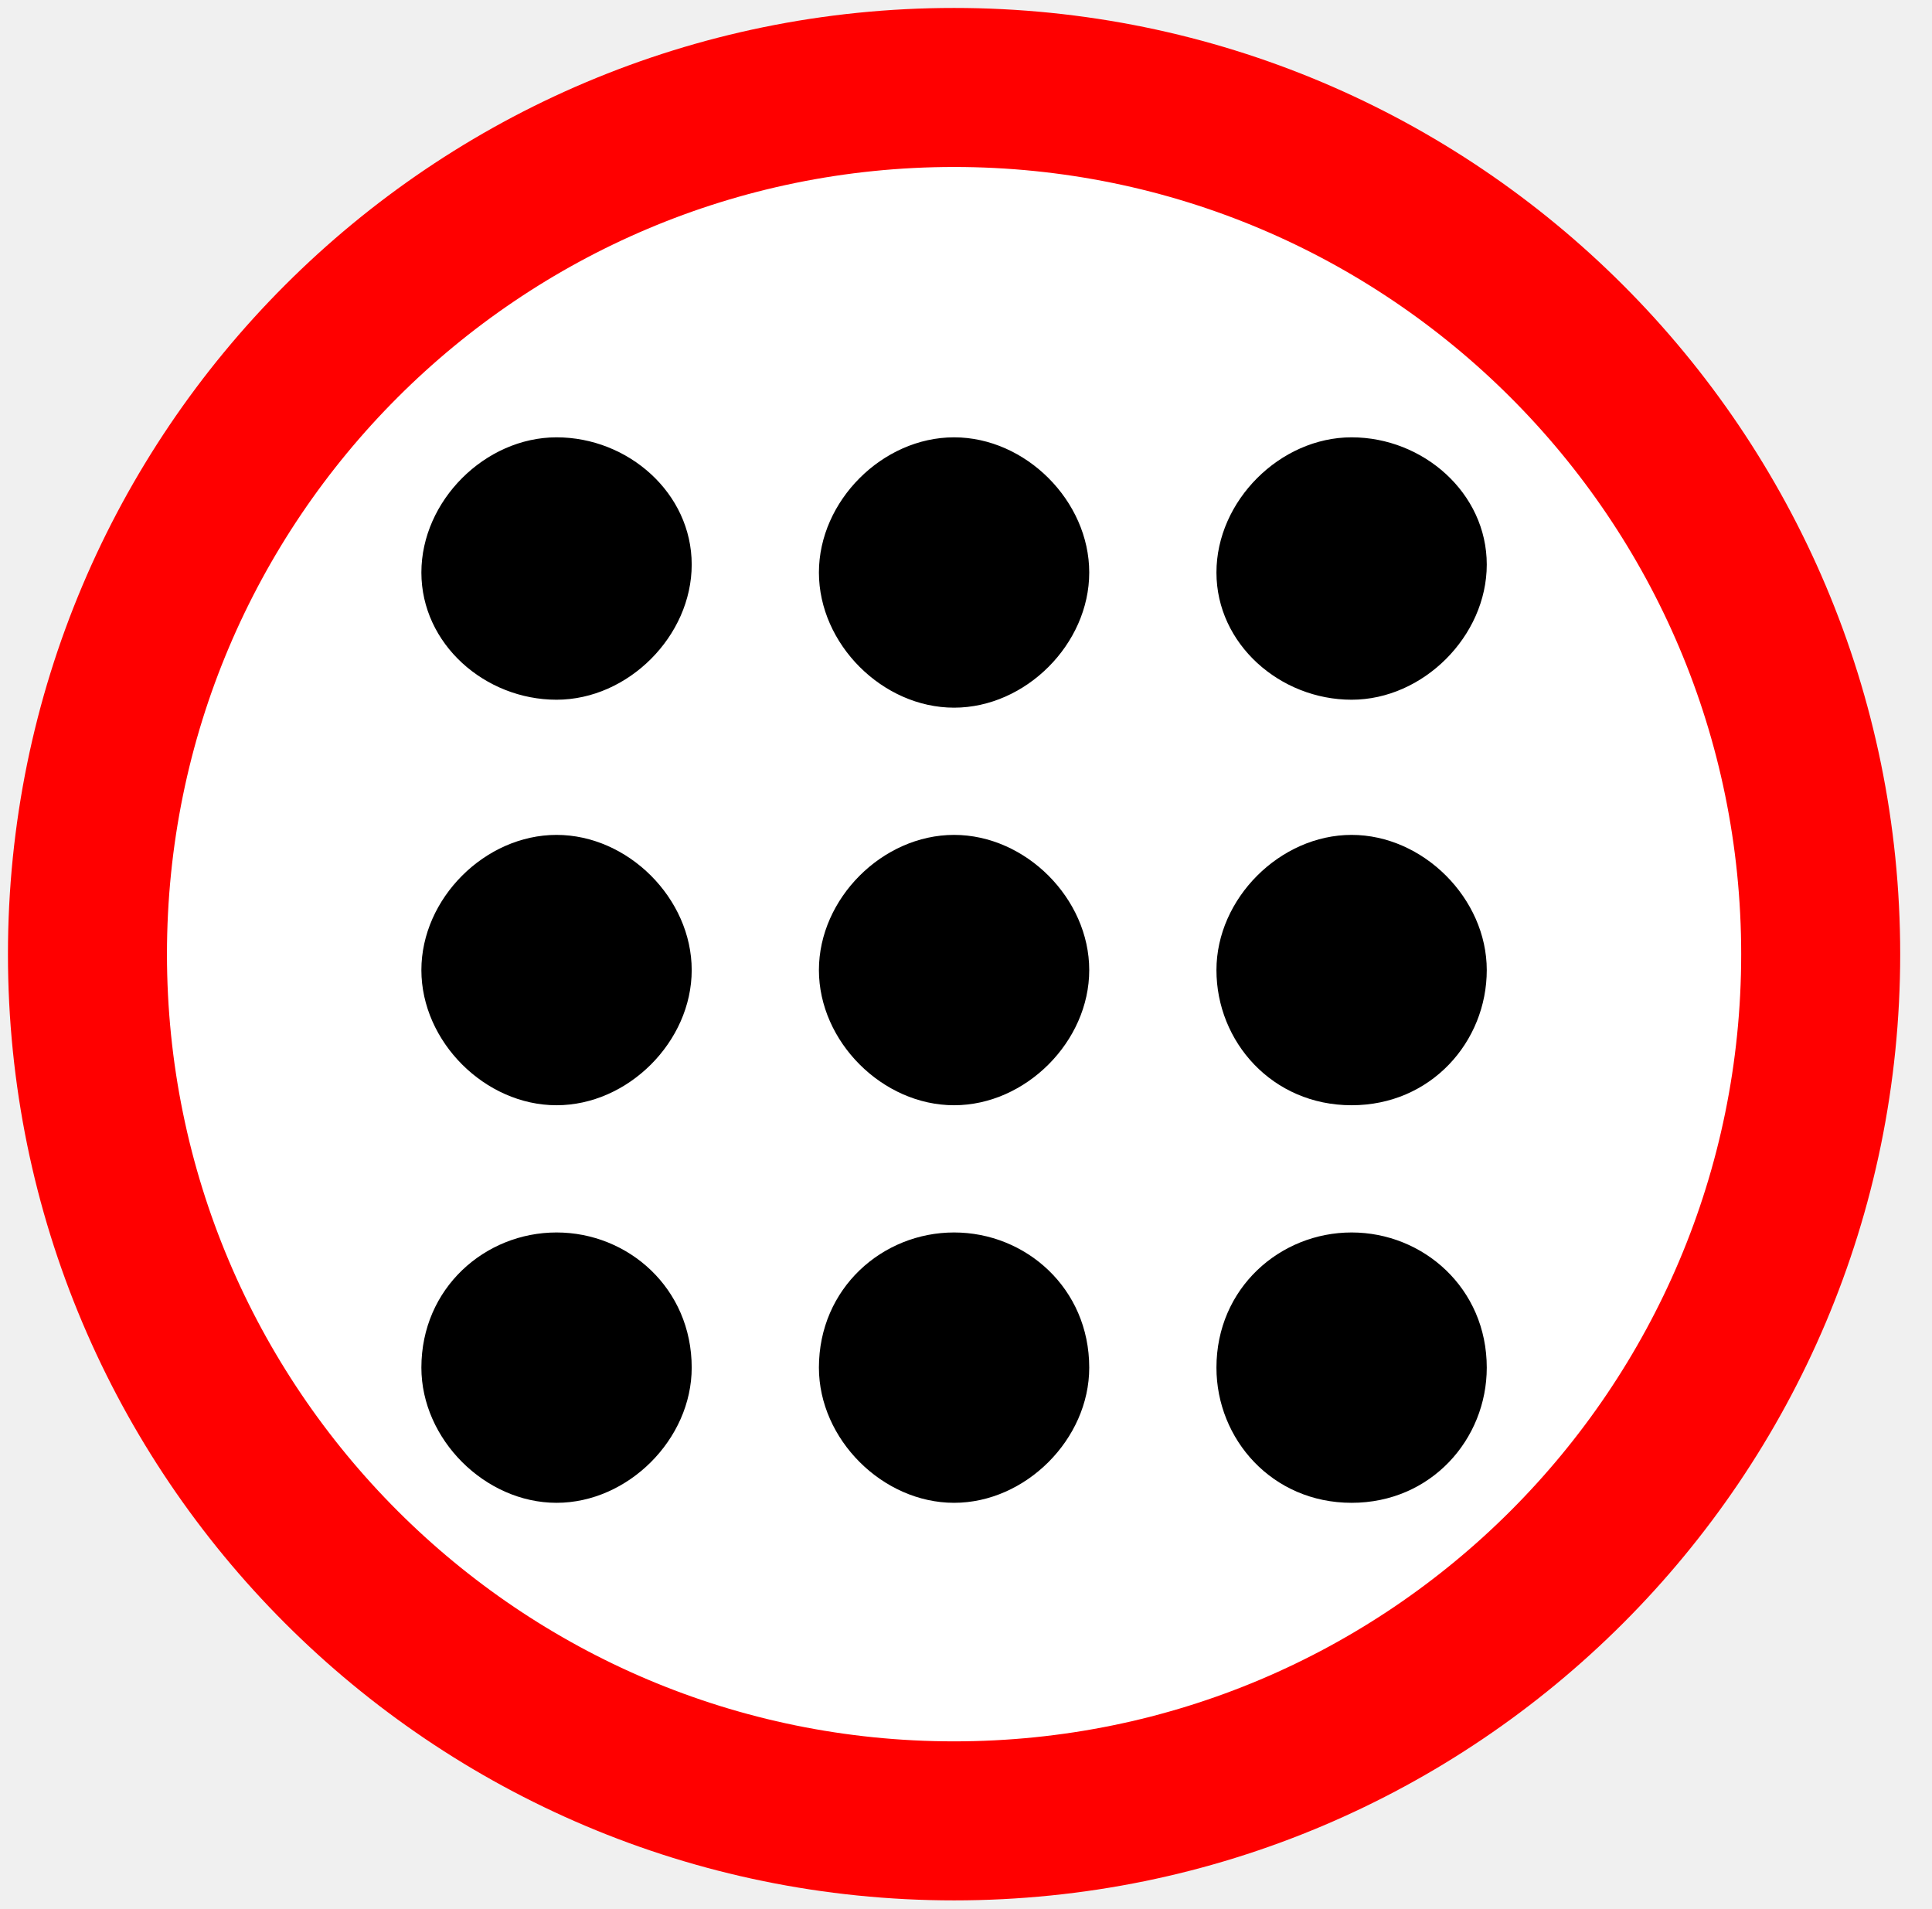
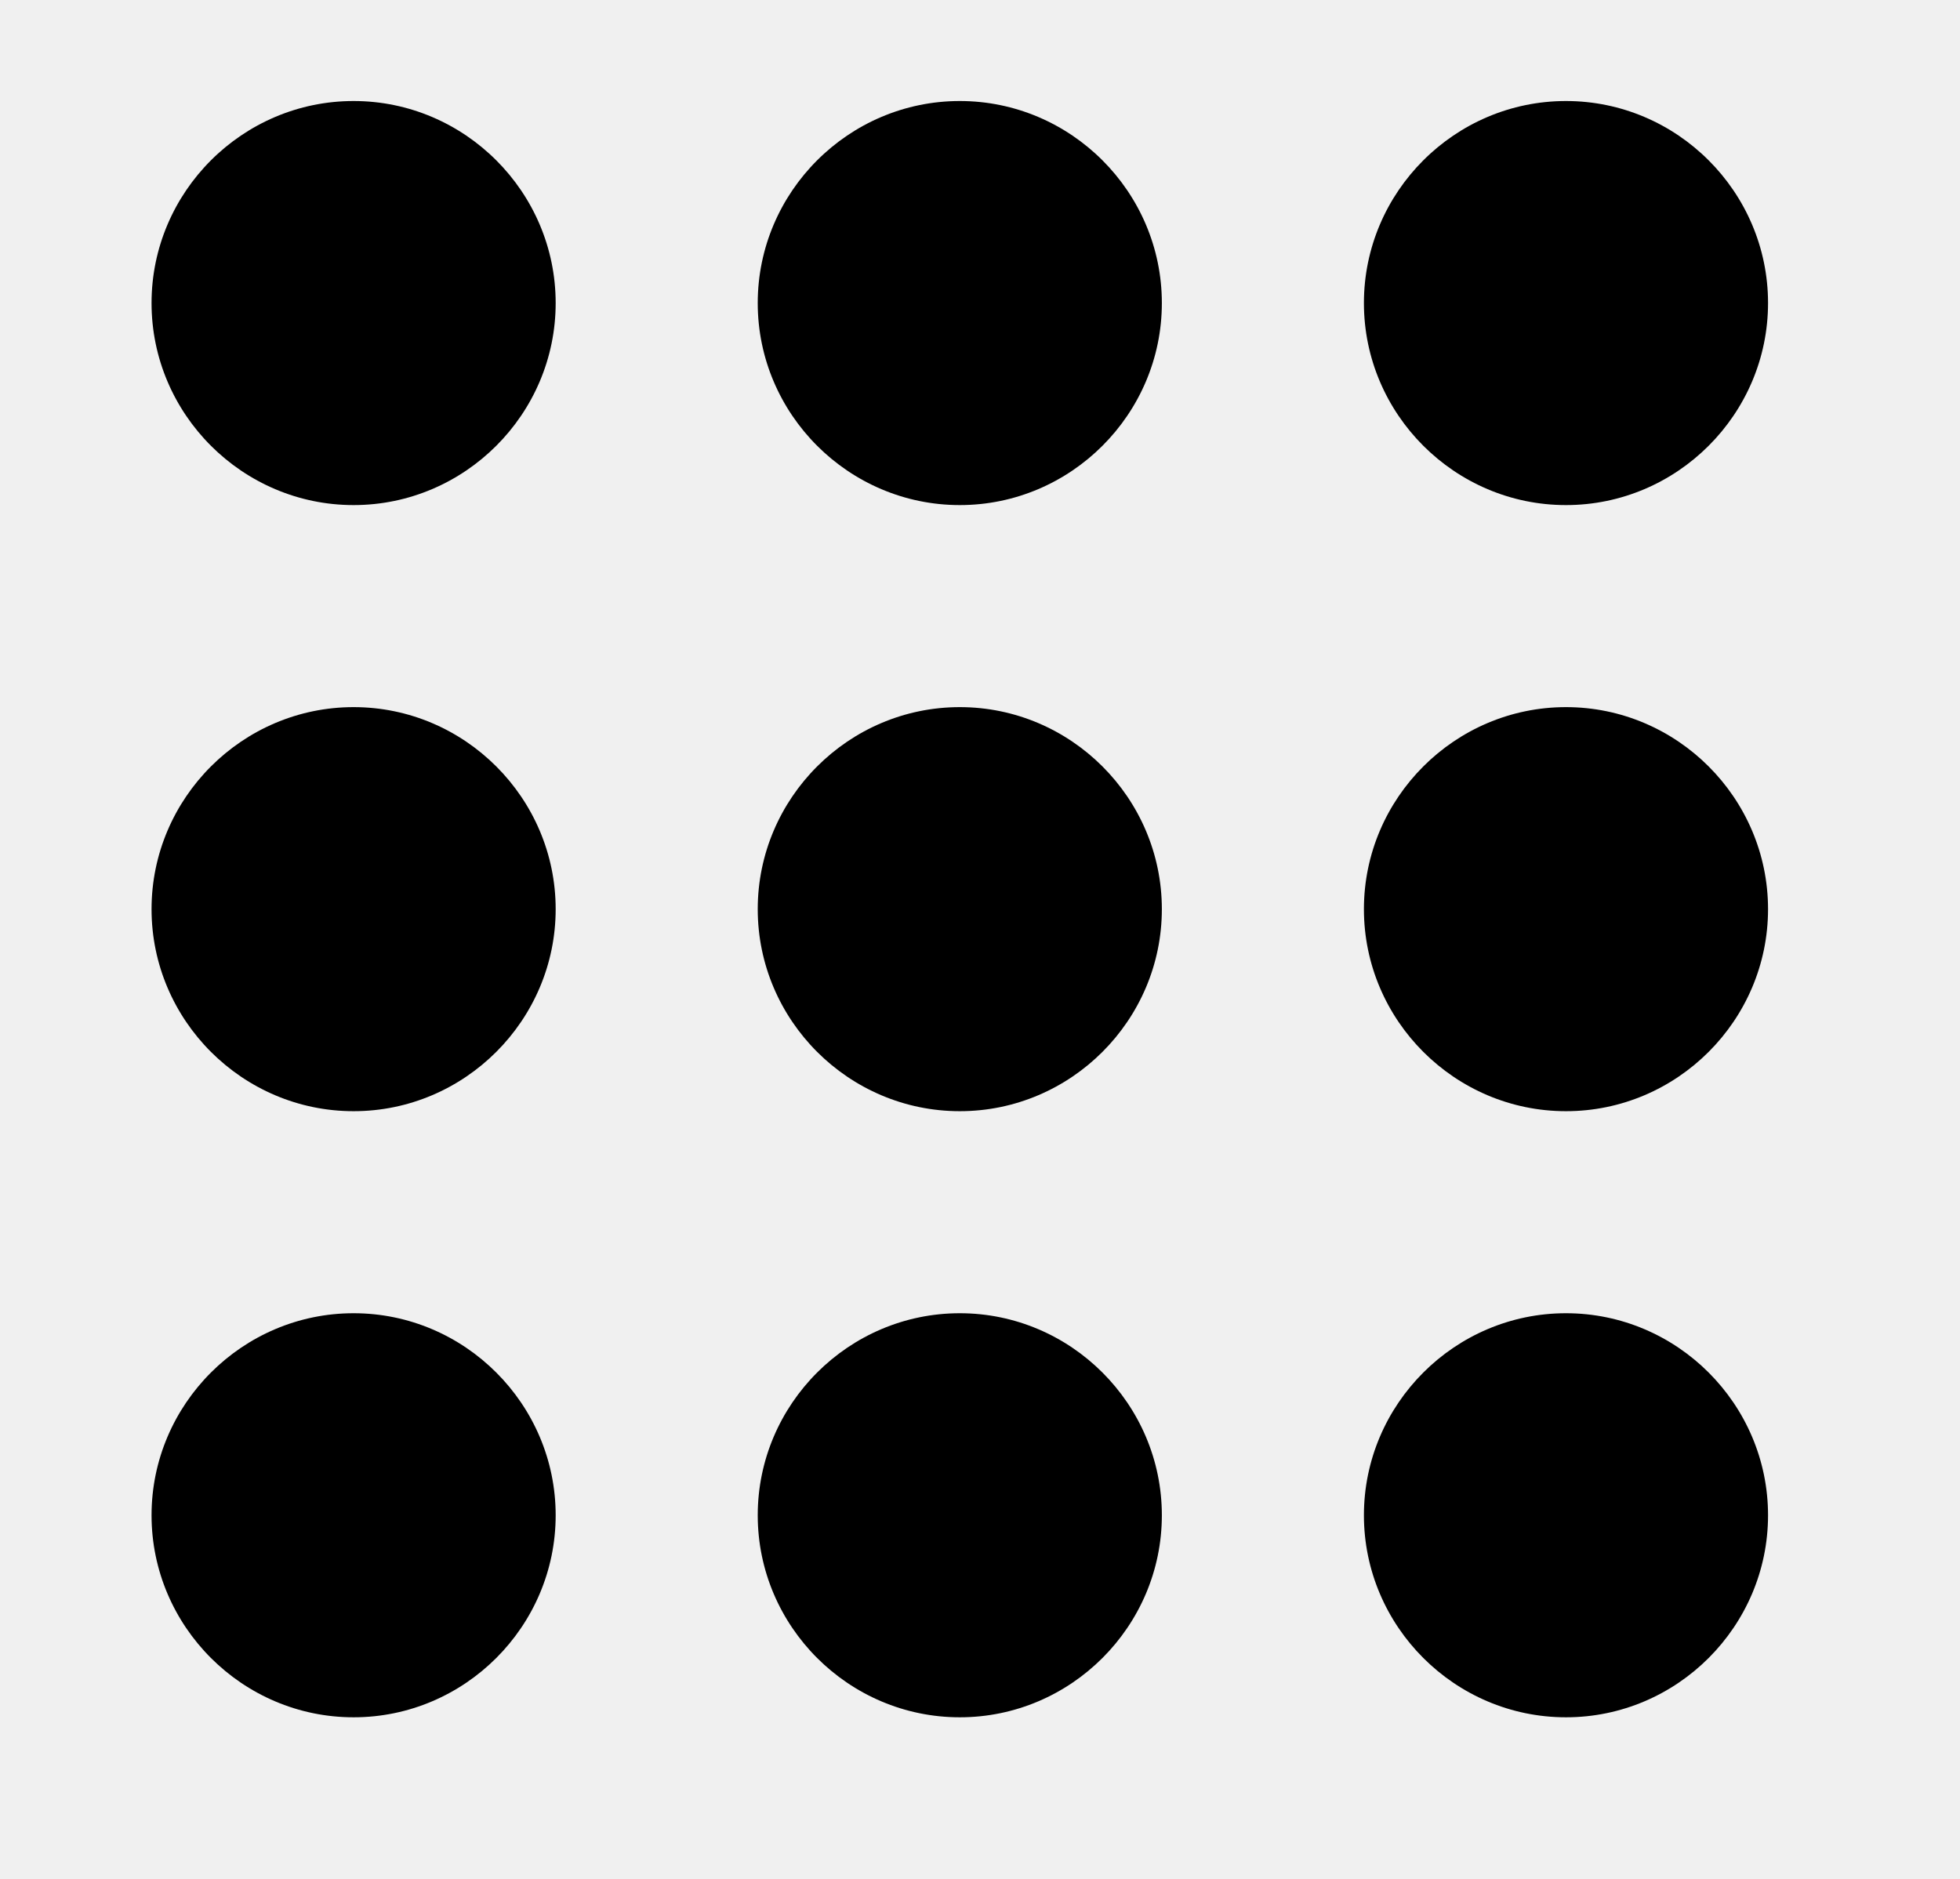
- <svg xmlns="http://www.w3.org/2000/svg" version="1.1" id="Ebene_1" x="0px" y="0px" viewBox="0 0 24.3 24" style="enable-background:new 0 0 24.3 24;" xml:space="preserve">
+ <svg xmlns="http://www.w3.org/2000/svg" version="1.1" id="Ebene_1" x="0px" y="0px" viewBox="0 0 19.4 18.6" style="enable-background:new 0 0 19.4 18.6;" xml:space="preserve">
  <style type="text/css">
	.st0{fill:none;}
- 	.st1{fill:#FFFFFF;}
- 	.st2{fill:none;stroke:#FF0000;stroke-width:2;stroke-miterlimit:10;}
</style>
-   <path d="M16.5,12c0-1.8-1-3.3-2.5-4v2.2l2.5,2.4C16.5,12.4,16.5,12.2,16.5,12z M19,12c0,0.9-0.2,1.8-0.5,2.6l1.5,1.5  c0.7-1.2,1-2.6,1-4.1c0-4.3-3-7.9-7-8.8v2.1C16.9,6.1,19,8.8,19,12z M4.3,3L3,4.3L7.7,9H3v6h4l5,5v-6.7l4.2,4.2  c-0.7,0.5-1.4,0.9-2.2,1.2v2.1c1.4-0.3,2.6-1,3.7-1.8l2,2l1.3-1.3l-9-9L4.3,3z M12,4L9.9,6.1L12,8.2V4z" />
-   <path class="st0" d="M0,0h24v24H0V0z" />
-   <circle class="st1" cx="12" cy="12" r="10.9" />
-   <circle class="st2" cx="12" cy="12" r="10.9" />
-   <path class="st0" d="M0,0h24v24H0V0z" />
-   <path class="st0" d="M2,4.6h20v20H2V4.6z" />
-   <path d="M7,5.5c-0.9,0-1.7,0.8-1.7,1.7S6.1,8.8,7,8.8s1.7-0.8,1.7-1.7S7.9,5.5,7,5.5z M7,10.5c-0.9,0-1.7,0.8-1.7,1.7  c0,0.9,0.8,1.7,1.7,1.7s1.7-0.8,1.7-1.7S7.9,10.5,7,10.5z M7,15.5c-0.9,0-1.7,0.7-1.7,1.7c0,0.9,0.8,1.7,1.7,1.7s1.7-0.8,1.7-1.7  C8.7,16.2,7.9,15.5,7,15.5z M17,8.8c0.9,0,1.7-0.8,1.7-1.7S17.9,5.5,17,5.5s-1.7,0.8-1.7,1.7S16.1,8.8,17,8.8z M12,15.5  c-0.9,0-1.7,0.7-1.7,1.7c0,0.9,0.8,1.7,1.7,1.7s1.7-0.8,1.7-1.7C13.7,16.2,12.9,15.5,12,15.5z M17,15.5c-0.9,0-1.7,0.7-1.7,1.7  c0,0.9,0.7,1.7,1.7,1.7s1.7-0.8,1.7-1.7C18.7,16.2,17.9,15.5,17,15.5z M17,10.5c-0.9,0-1.7,0.8-1.7,1.7c0,0.9,0.7,1.7,1.7,1.7  s1.7-0.8,1.7-1.7S17.9,10.5,17,10.5z M12,10.5c-0.9,0-1.7,0.8-1.7,1.7c0,0.9,0.8,1.7,1.7,1.7s1.7-0.8,1.7-1.7S12.9,10.5,12,10.5z   M12,5.5c-0.9,0-1.7,0.8-1.7,1.7s0.8,1.7,1.7,1.7s1.7-0.8,1.7-1.7S12.9,5.5,12,5.5z" />
+   <path class="st0" d="M-2.5,0h24v24h-24V0z" />
+   <path d="M3.5,1c-1.1,0-2,0.9-2,2s0.9,2,2,2s2-0.9,2-2S4.6,1,3.5,1z M3.5,7c-1.1,0-2,0.9-2,2s0.9,2,2,2s2-0.9,2-2S4.6,7,3.5,7z   M3.5,13c-1.1,0-2,0.9-2,2s0.9,2,2,2s2-0.9,2-2S4.6,13,3.5,13z M15.5,5c1.1,0,2-0.9,2-2s-0.9-2-2-2s-2,0.9-2,2S14.4,5,15.5,5z   M9.5,13c-1.1,0-2,0.9-2,2s0.9,2,2,2s2-0.9,2-2S10.6,13,9.5,13z M15.5,13c-1.1,0-2,0.9-2,2s0.9,2,2,2s2-0.9,2-2S16.6,13,15.5,13z   M15.5,7c-1.1,0-2,0.9-2,2s0.9,2,2,2s2-0.9,2-2S16.6,7,15.5,7z M9.5,7c-1.1,0-2,0.9-2,2s0.9,2,2,2s2-0.9,2-2S10.6,7,9.5,7z M9.5,1  c-1.1,0-2,0.9-2,2s0.9,2,2,2s2-0.9,2-2S10.6,1,9.5,1z" />
</svg>
